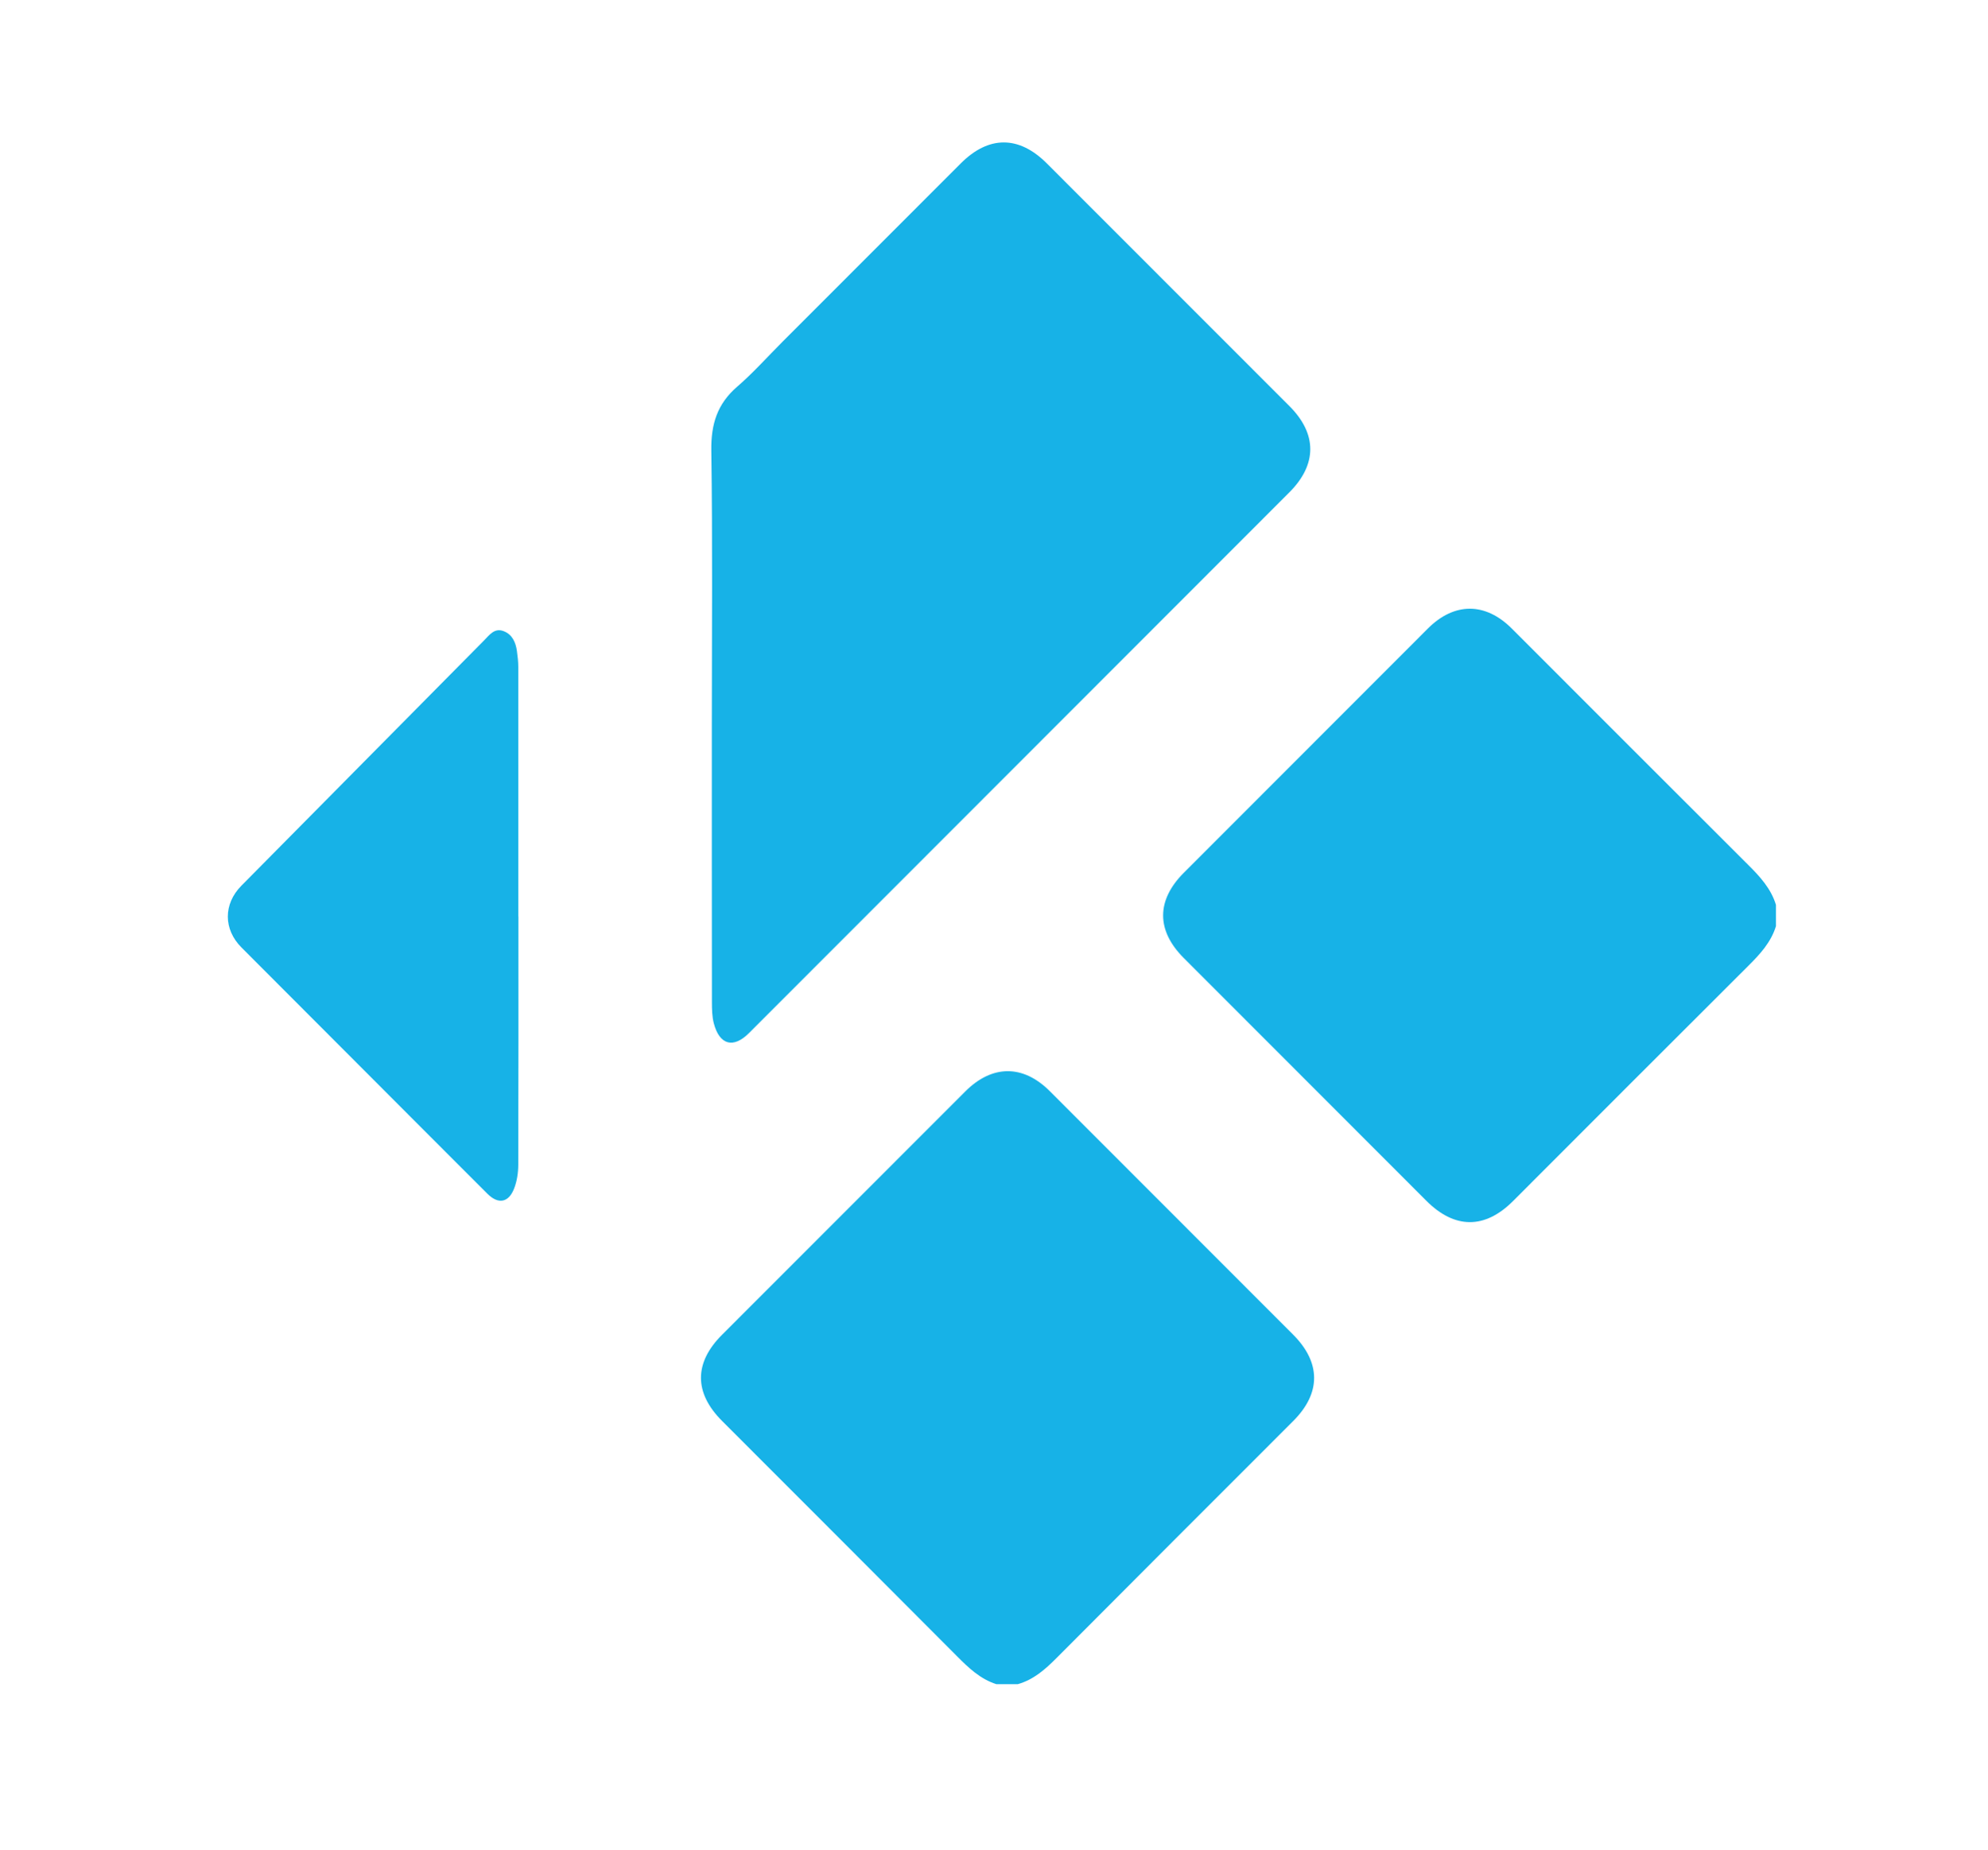
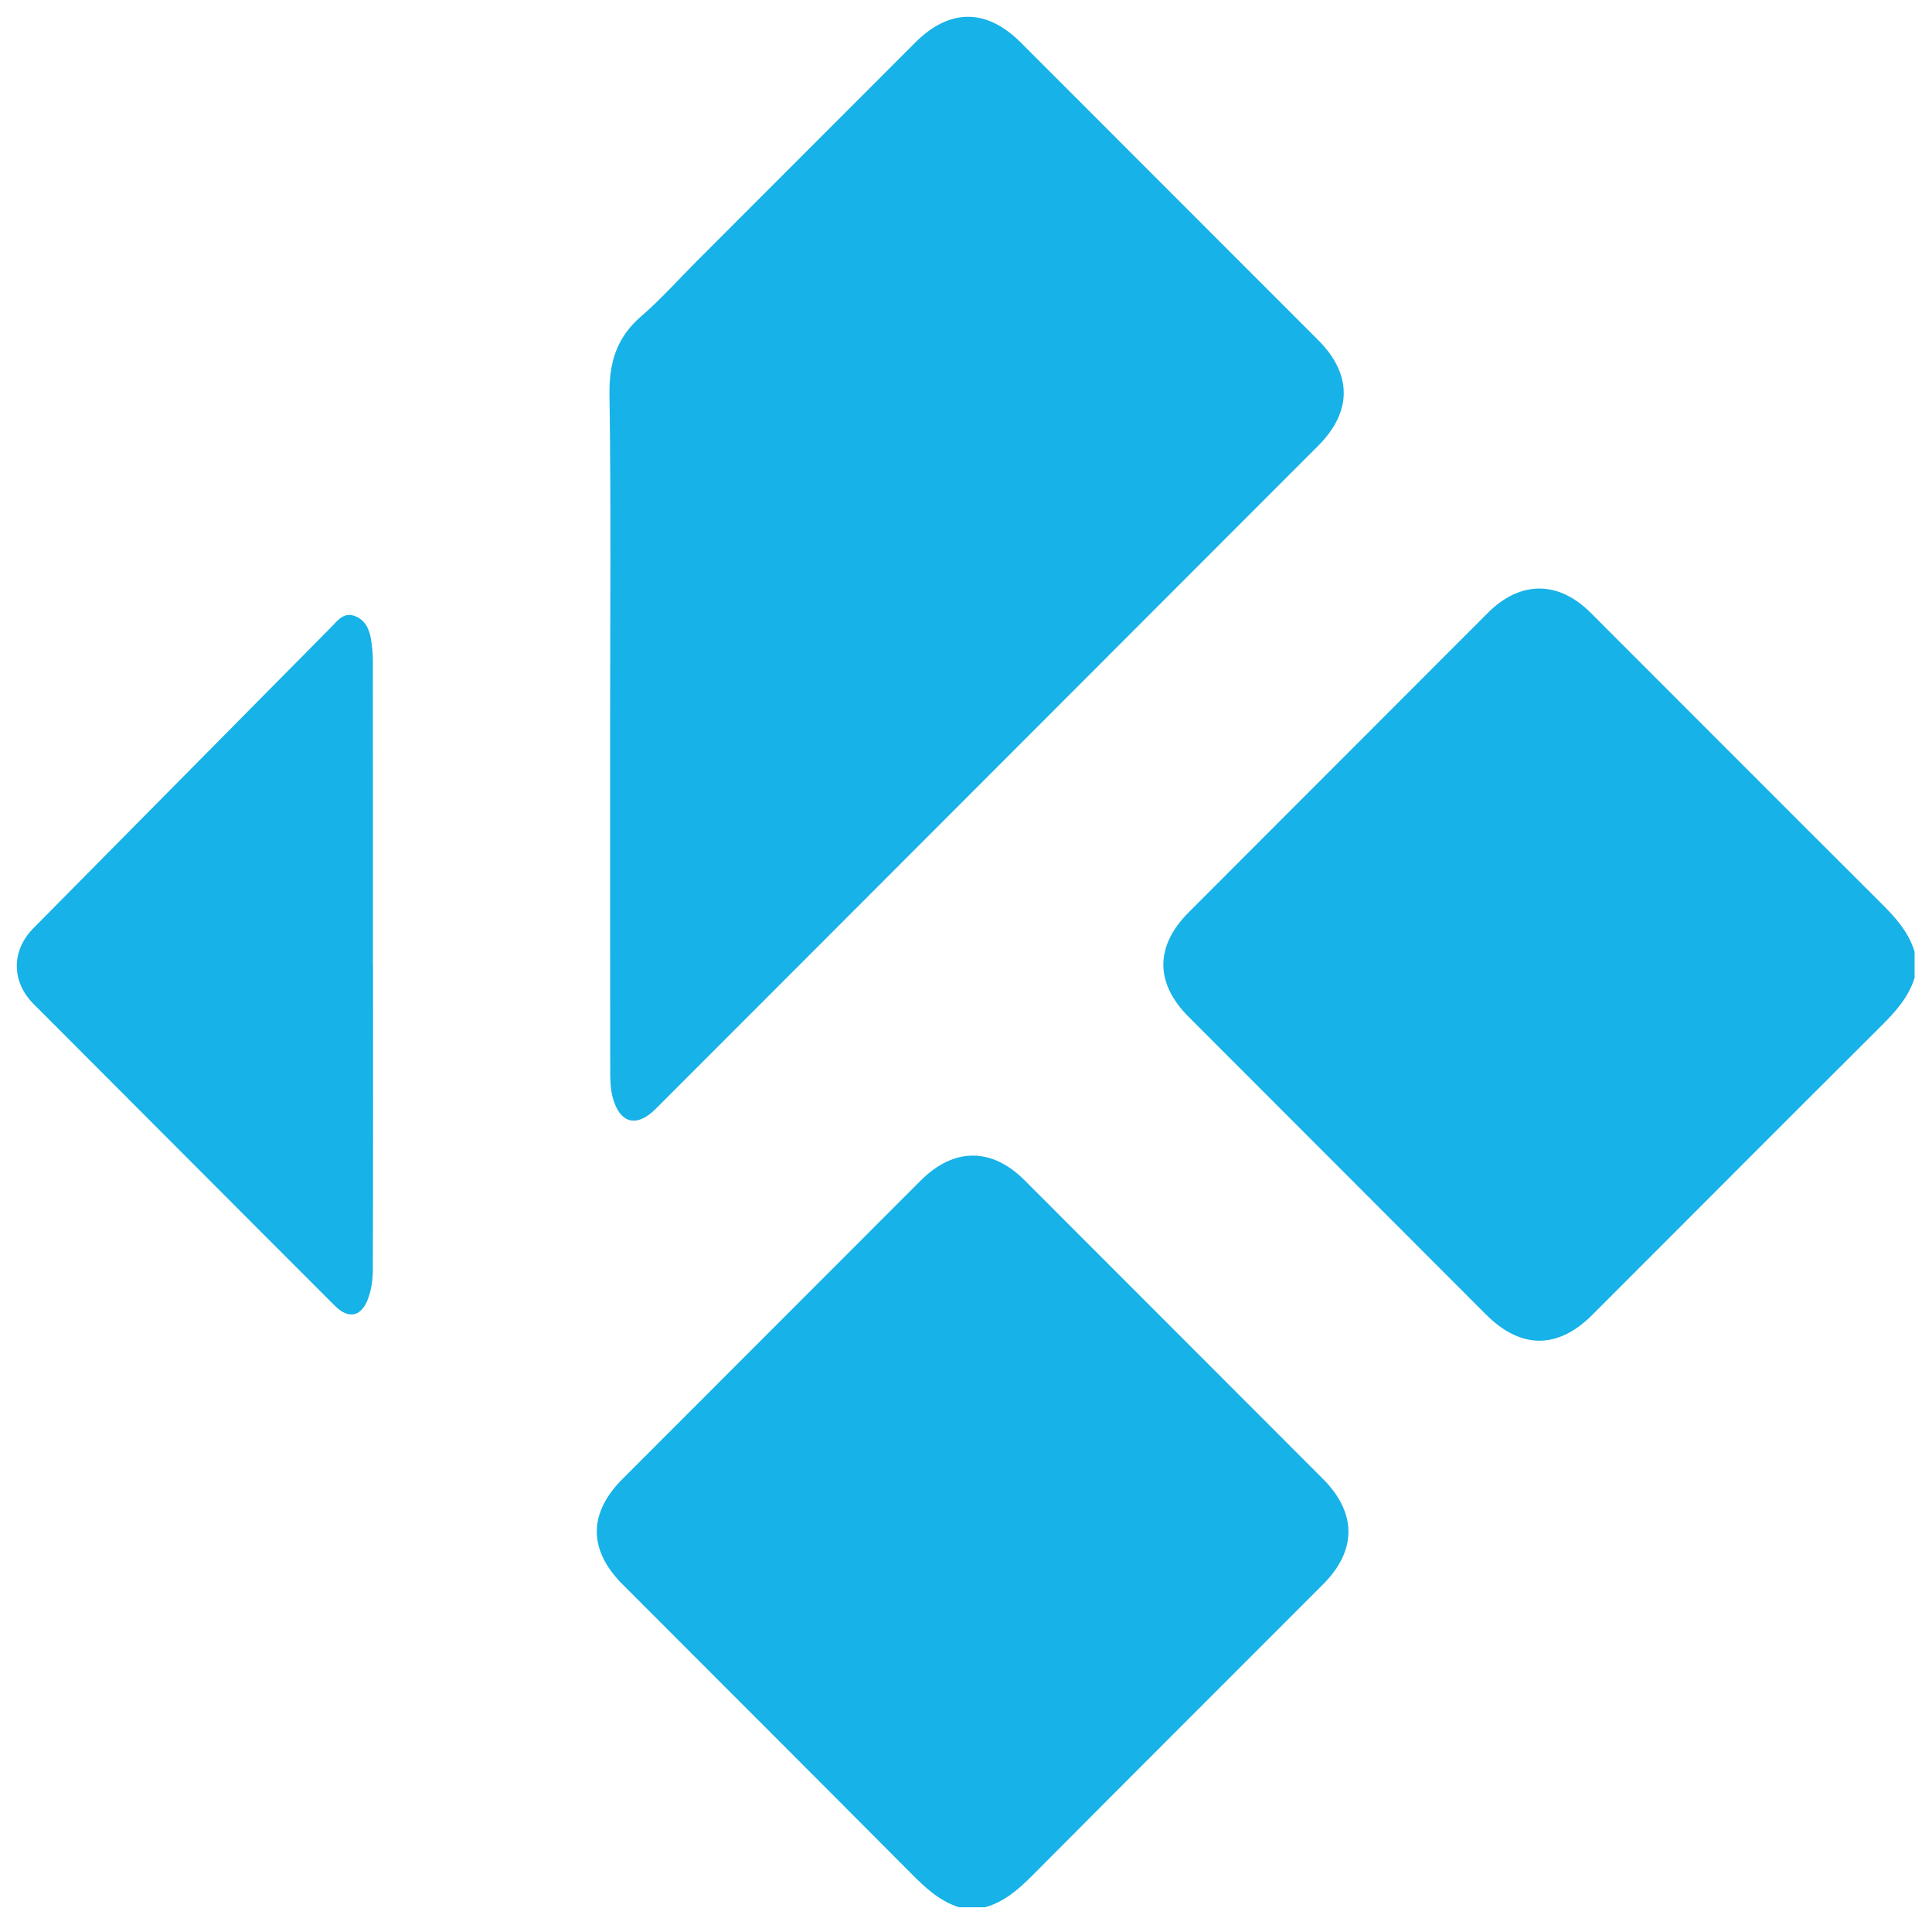
- <svg xmlns="http://www.w3.org/2000/svg" version="1.1" id="Layer_1" x="0px" y="0px" viewBox="0 0 145 135" enable-background="new 0 0 145 135" xml:space="preserve">
-   <path fill="#17B2E7" d="M129.587,67.596c-0.364,1.182-1.163,2.047-2.018,2.898c-5.73,5.71-11.442,11.439-17.161,17.162  c-2.06,2.063-4.262,2.056-6.33-0.014c-5.901-5.906-11.803-11.812-17.702-17.719c-2.009-2.012-2.008-4.209,0.006-6.226  c5.933-5.941,11.866-11.881,17.801-17.819c1.931-1.933,4.199-1.933,6.13-0.002c5.754,5.754,11.499,11.517,17.262,17.261  c0.856,0.853,1.651,1.722,2.012,2.905C129.587,66.561,129.587,67.078,129.587,67.596z" />
-   <path fill="#17B2E7" d="M72.706,122.923c-1.176-0.374-2.029-1.188-2.877-2.042c-5.705-5.734-11.429-11.451-17.146-17.175  c-2.046-2.05-2.048-4.233-0.006-6.278c5.917-5.922,11.833-11.843,17.753-17.765c1.968-1.968,4.221-1.976,6.178-0.017  c5.918,5.92,11.835,11.844,17.751,17.767c2.032,2.036,2.038,4.265,0.014,6.291c-5.766,5.772-11.542,11.538-17.295,17.323  c-0.824,0.826-1.671,1.572-2.818,1.896C73.741,122.923,73.224,122.923,72.706,122.923z" />
-   <path fill="#17B2E7" d="M51.94,52.629c0-6.584,0.059-13.168-0.038-19.752c-0.028-1.906,0.428-3.395,1.883-4.651  c1.171-1.012,2.208-2.179,3.305-3.277c4.337-4.341,8.675-8.684,13.014-13.024c2.041-2.041,4.241-2.039,6.28,0.001  c5.902,5.904,11.803,11.809,17.704,17.714c2.027,2.028,2.025,4.259-0.002,6.289c-6.979,6.987-13.959,13.974-20.94,20.96  c-6.164,6.17-12.327,12.341-18.492,18.509c-1.142,1.144-2.154,0.877-2.569-0.707c-0.128-0.489-0.138-1.021-0.139-1.532  C51.937,66.315,51.94,59.472,51.94,52.629z" />
-   <path fill="#17B2E7" d="M37.827,66.896c0,6.043,0.008,12.086-0.012,18.129c-0.002,0.574-0.094,1.182-0.299,1.713  c-0.403,1.05-1.16,1.18-1.952,0.39c-2.779-2.774-5.55-5.558-8.324-8.335c-3.207-3.212-6.413-6.423-9.618-9.637  c-1.327-1.328-1.332-3.174-0.011-4.511c5.901-5.969,11.804-11.938,17.709-17.904c0.39-0.395,0.758-0.93,1.421-0.679  c0.634,0.239,0.885,0.811,0.975,1.446c0.057,0.393,0.101,0.792,0.101,1.188c0.006,6.067,0.004,12.134,0.004,18.201  C37.824,66.896,37.826,66.896,37.827,66.896z" />
+ <svg xmlns="http://www.w3.org/2000/svg" version="1.1" id="Layer_1" x="0px" y="0px" viewBox="0 0 115 115" enable-background="new 0 0 145 135" xml:space="preserve" width="115" height="115">
+   <defs id="defs13" />
+   <path fill="#17b2e7" d="m 113.964,58.201 c -0.364,1.182 -1.163,2.047 -2.018,2.898 -5.73,5.71 -11.442,11.439 -17.161,17.162 -2.06,2.063 -4.262,2.056 -6.33,-0.014 -5.901,-5.906 -11.803,-11.812 -17.702,-17.719 -2.009,-2.012 -2.008,-4.209 0.006,-6.226 5.933,-5.941 11.866,-11.881 17.801,-17.819 1.931,-1.933 4.199,-1.933 6.13,-0.002 5.754,5.754 11.499,11.517 17.262,17.261 0.856,0.853 1.651,1.722 2.012,2.905 0,0.519 0,1.036 0,1.554 z" id="path2" />
+   <path fill="#17b2e7" d="m 57.083,113.528 c -1.176,-0.374 -2.029,-1.188 -2.877,-2.042 -5.705,-5.734 -11.429,-11.451 -17.146,-17.175 -2.046,-2.05 -2.048,-4.233 -0.006,-6.278 5.917,-5.922 11.833,-11.843 17.753,-17.765 1.968,-1.968 4.221,-1.976 6.178,-0.017 5.918,5.92 11.835,11.844 17.751,17.767 2.032,2.036 2.038,4.265 0.014,6.291 -5.766,5.772 -11.542,11.538 -17.295,17.323 -0.824,0.826 -1.671,1.572 -2.818,1.896 -0.519,0 -1.036,0 -1.554,0 z" id="path4" />
+   <path fill="#17b2e7" d="m 36.317,43.234 c 0,-6.584 0.059,-13.168 -0.038,-19.752 -0.028,-1.906 0.428,-3.395 1.883,-4.651 1.171,-1.012 2.208,-2.179 3.305,-3.277 4.337,-4.341 8.675,-8.684 13.014,-13.024 2.041,-2.041 4.241,-2.039 6.28,10e-4 5.902,5.904 11.803,11.809 17.704,17.714 2.027,2.028 2.025,4.259 -0.002,6.289 -6.979,6.987 -13.959,13.974 -20.94,20.96 -6.164,6.17 -12.327,12.341 -18.492,18.509 -1.142,1.144 -2.154,0.877 -2.569,-0.707 -0.128,-0.489 -0.138,-1.021 -0.139,-1.532 -0.009,-6.844 -0.006,-13.687 -0.006,-20.53 z" id="path6" />
+   <path fill="#17b2e7" d="m 22.204,57.501 c 0,6.043 0.008,12.086 -0.012,18.129 -0.002,0.574 -0.094,1.182 -0.299,1.713 -0.403,1.05 -1.16,1.18 -1.952,0.39 -2.779,-2.774 -5.55,-5.558 -8.324,-8.335 -3.207,-3.212 -6.413,-6.423 -9.618,-9.637 -1.327,-1.328 -1.332,-3.174 -0.011,-4.511 5.901,-5.969 11.804,-11.938 17.709,-17.904 0.39,-0.395 0.758,-0.93 1.421,-0.679 0.634,0.239 0.885,0.811 0.975,1.446 0.057,0.393 0.101,0.792 0.101,1.188 0.006,6.067 0.004,12.134 0.004,18.201 0.003,-10e-4 0.005,-10e-4 0.006,-10e-4 z" id="path8" />
</svg>
